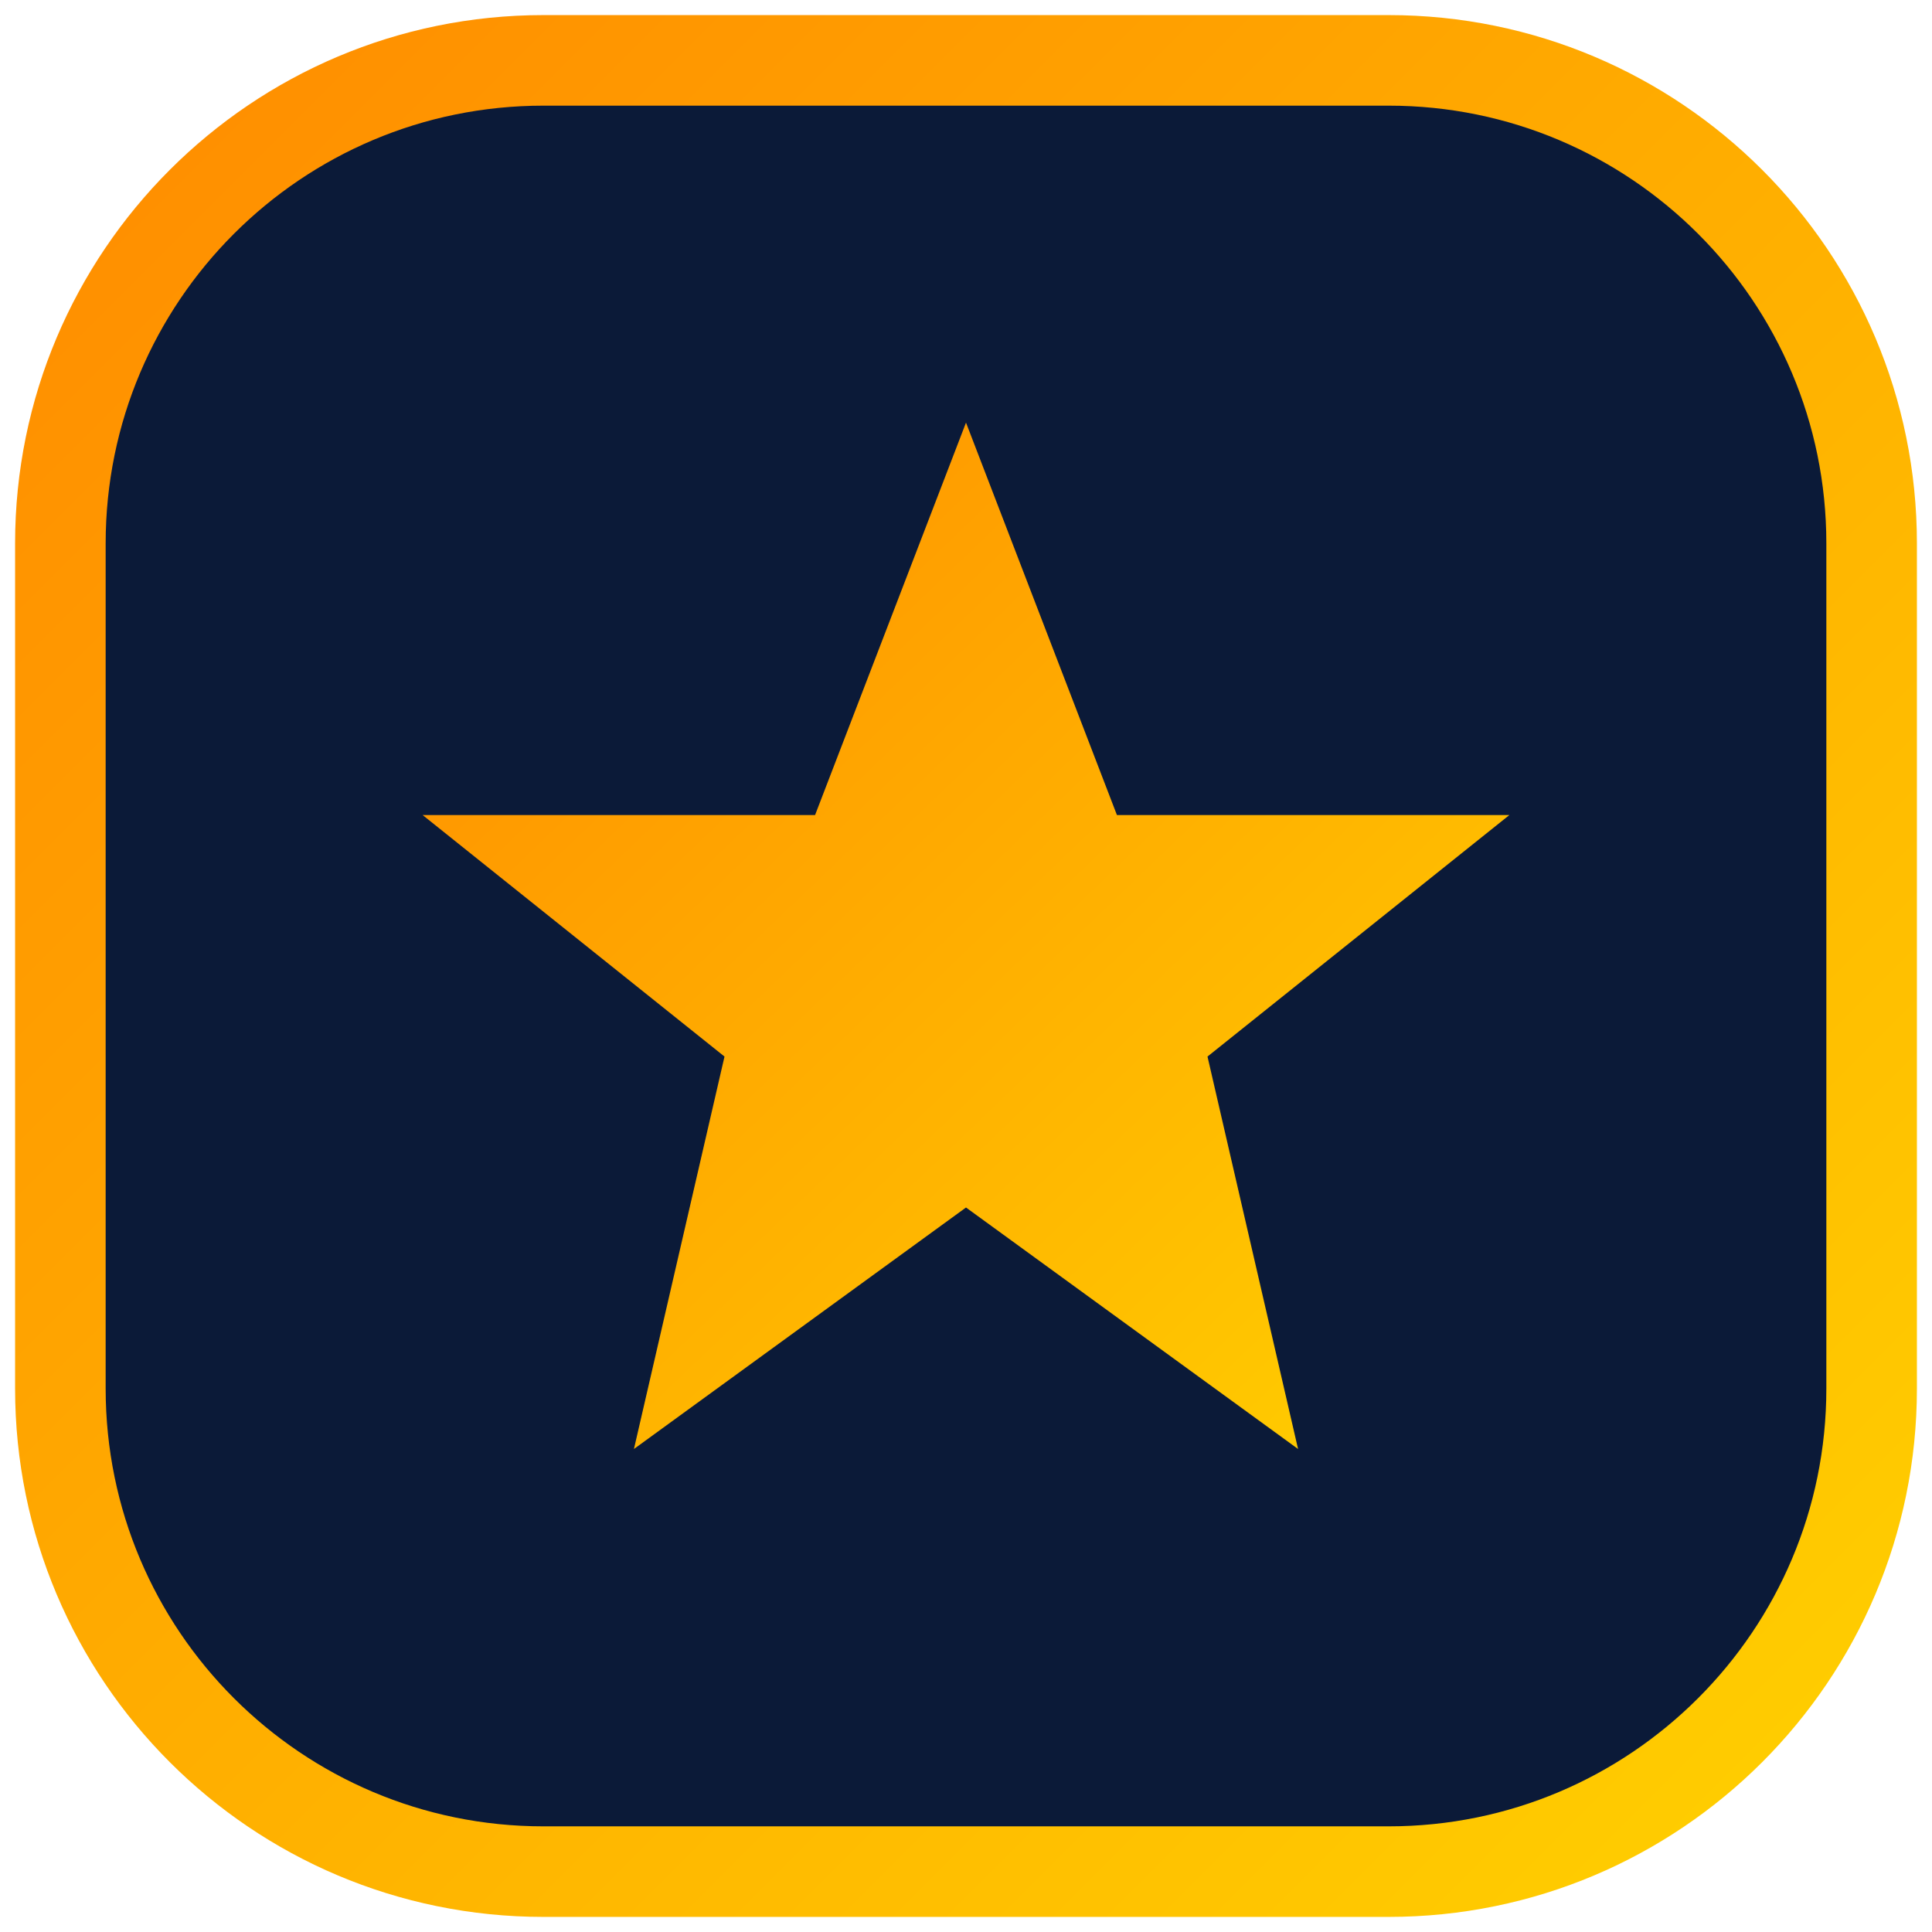
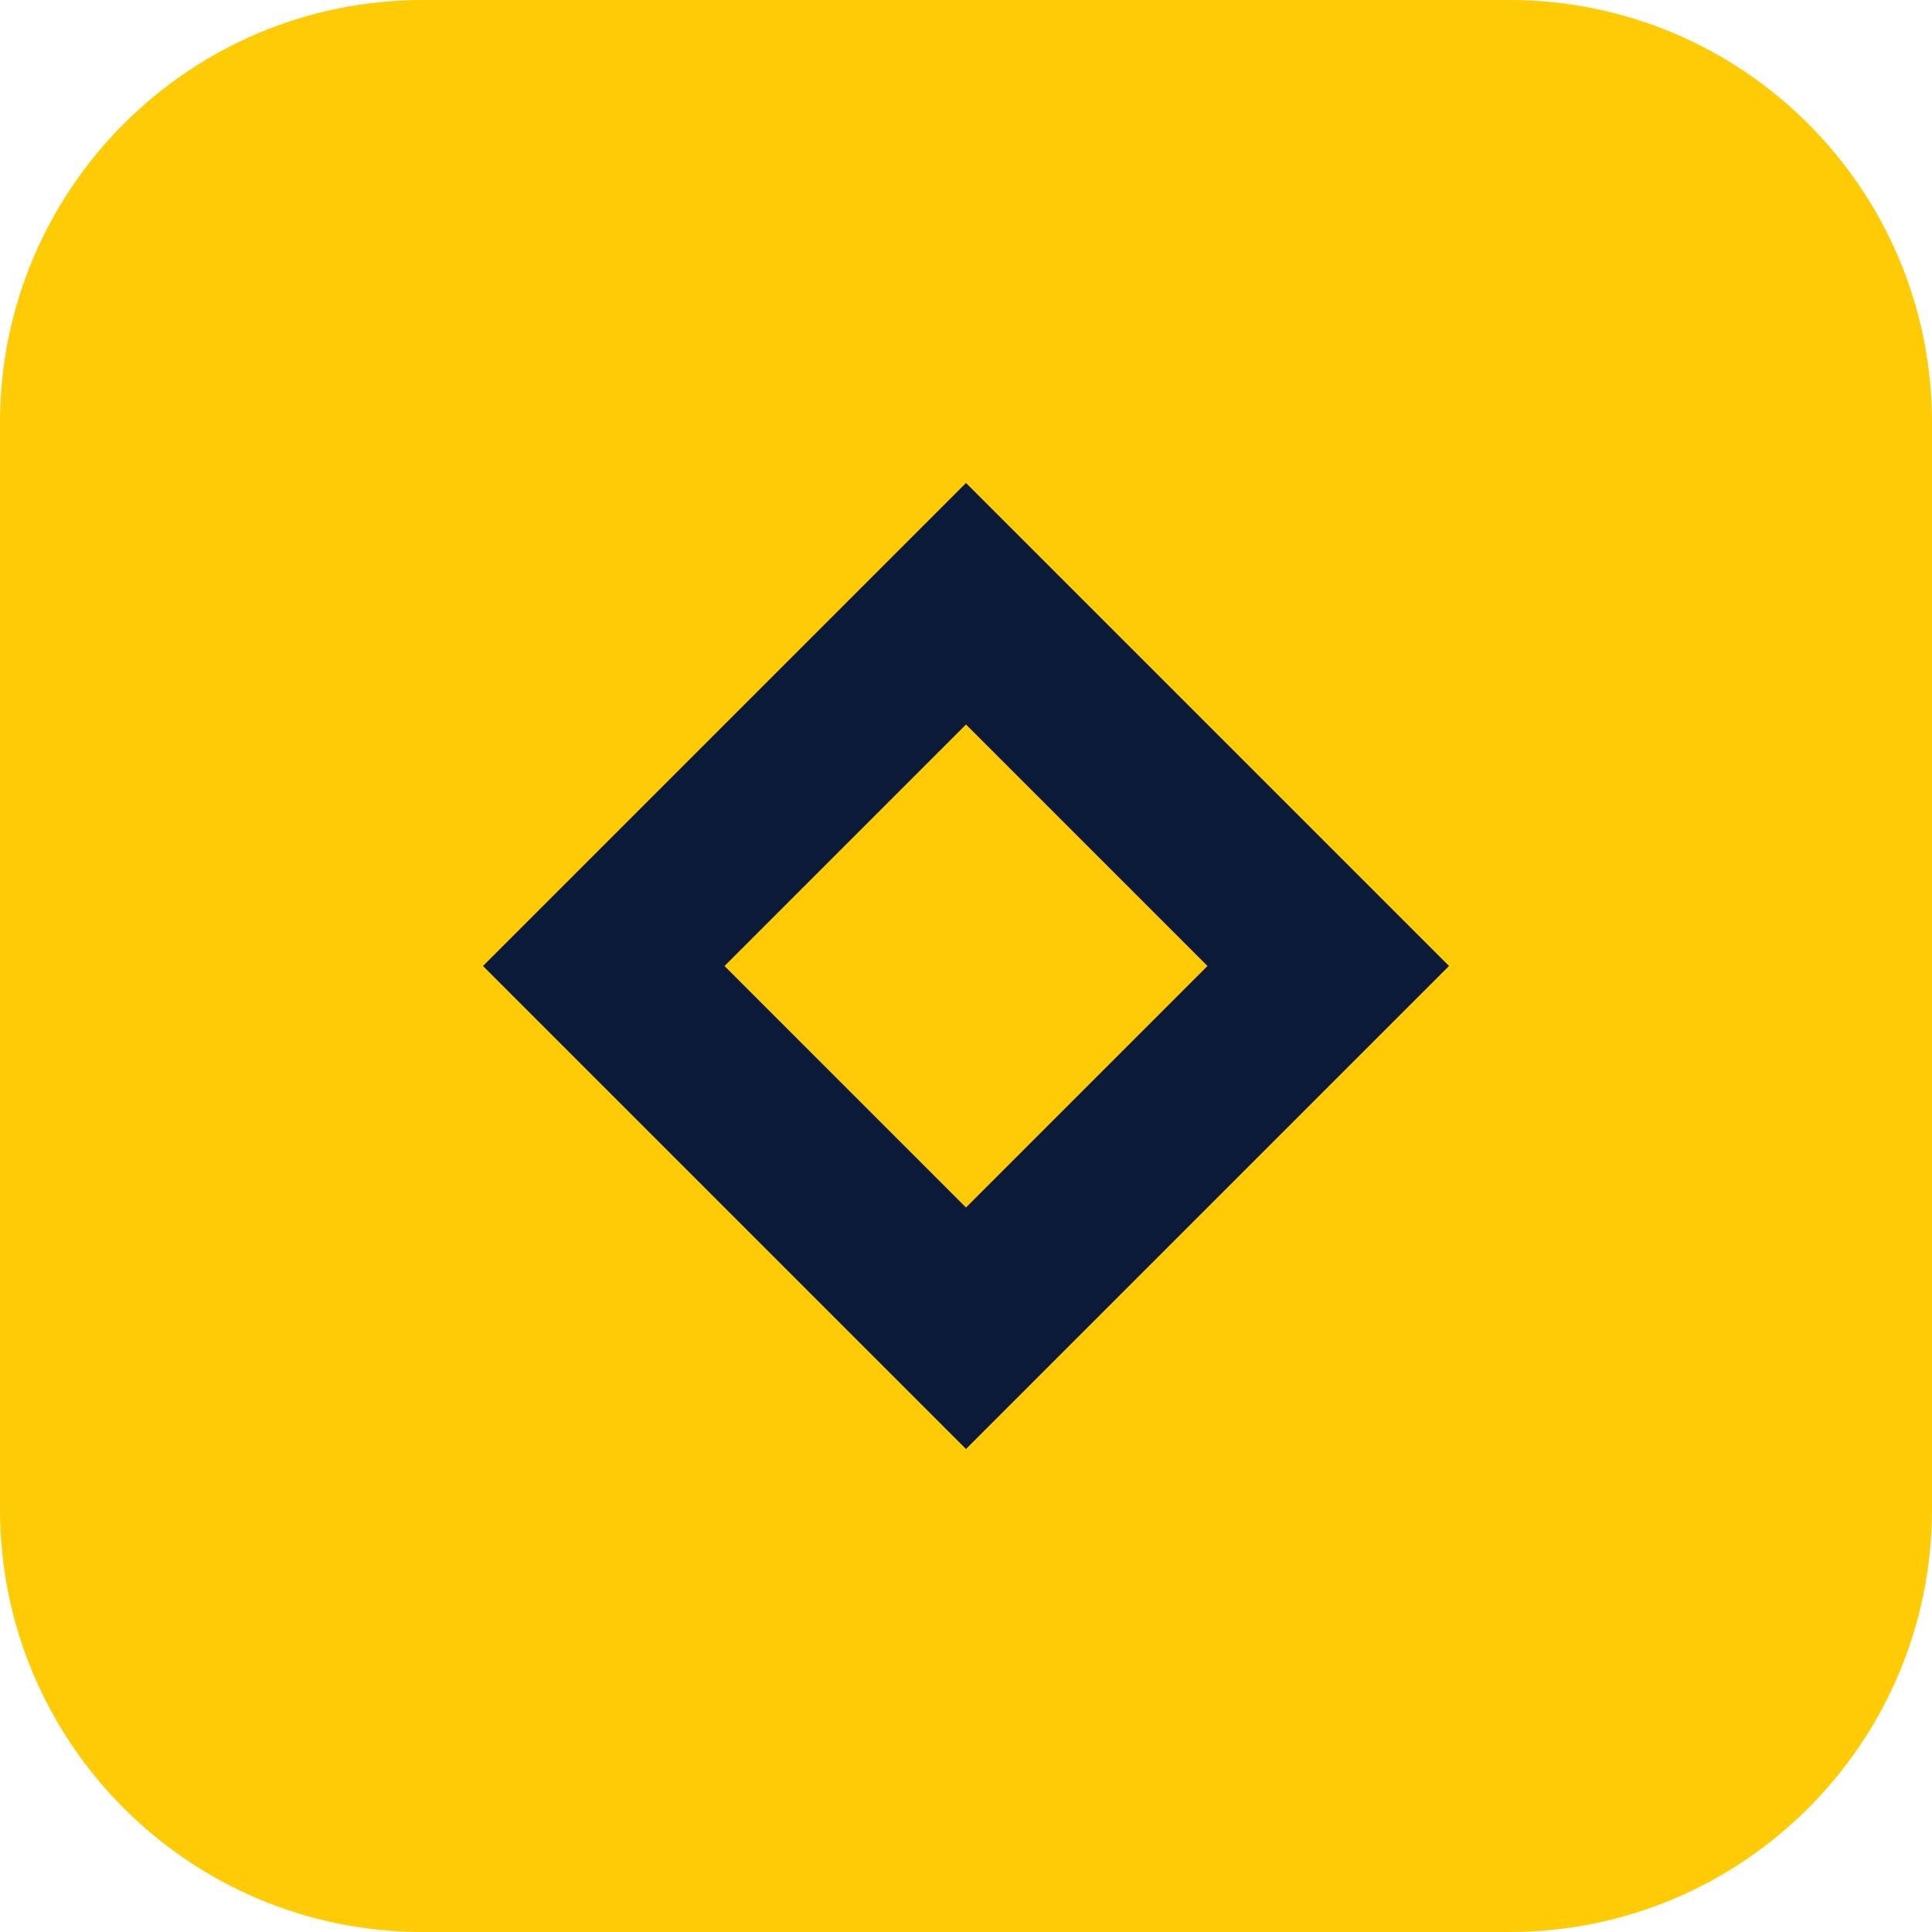
<svg xmlns="http://www.w3.org/2000/svg" viewBox="0 0 64 64">
-   <defs>
-     <linearGradient id="g" x1="0" y1="0" x2="1" y2="1">
-       <stop offset="0" stop-color="#ff8c00" />
-       <stop offset="1" stop-color="#ffd000" />
-     </linearGradient>
-   </defs>
-   <rect x="2" y="2" width="60" height="60" rx="16" fill="#0b1a38" stroke="url(#g)" stroke-width="3" />
-   <path d="M32 14 L37 27 L50 27 L40 35 L43 48 L32 40 L21 48 L24 35 L14 27 L27 27 Z" fill="url(#g)" />
+   <rect x="0" y="0" width="64" height="64" rx="14" fill="#ffcb05" />
+   <path d="M32 16 L48 32 L32 48 L16 32 Z" fill="#0b1a38" />
+   <path d="M32 24 L40 32 L32 40 L24 32 Z" fill="#ffcb05" />
</svg>
